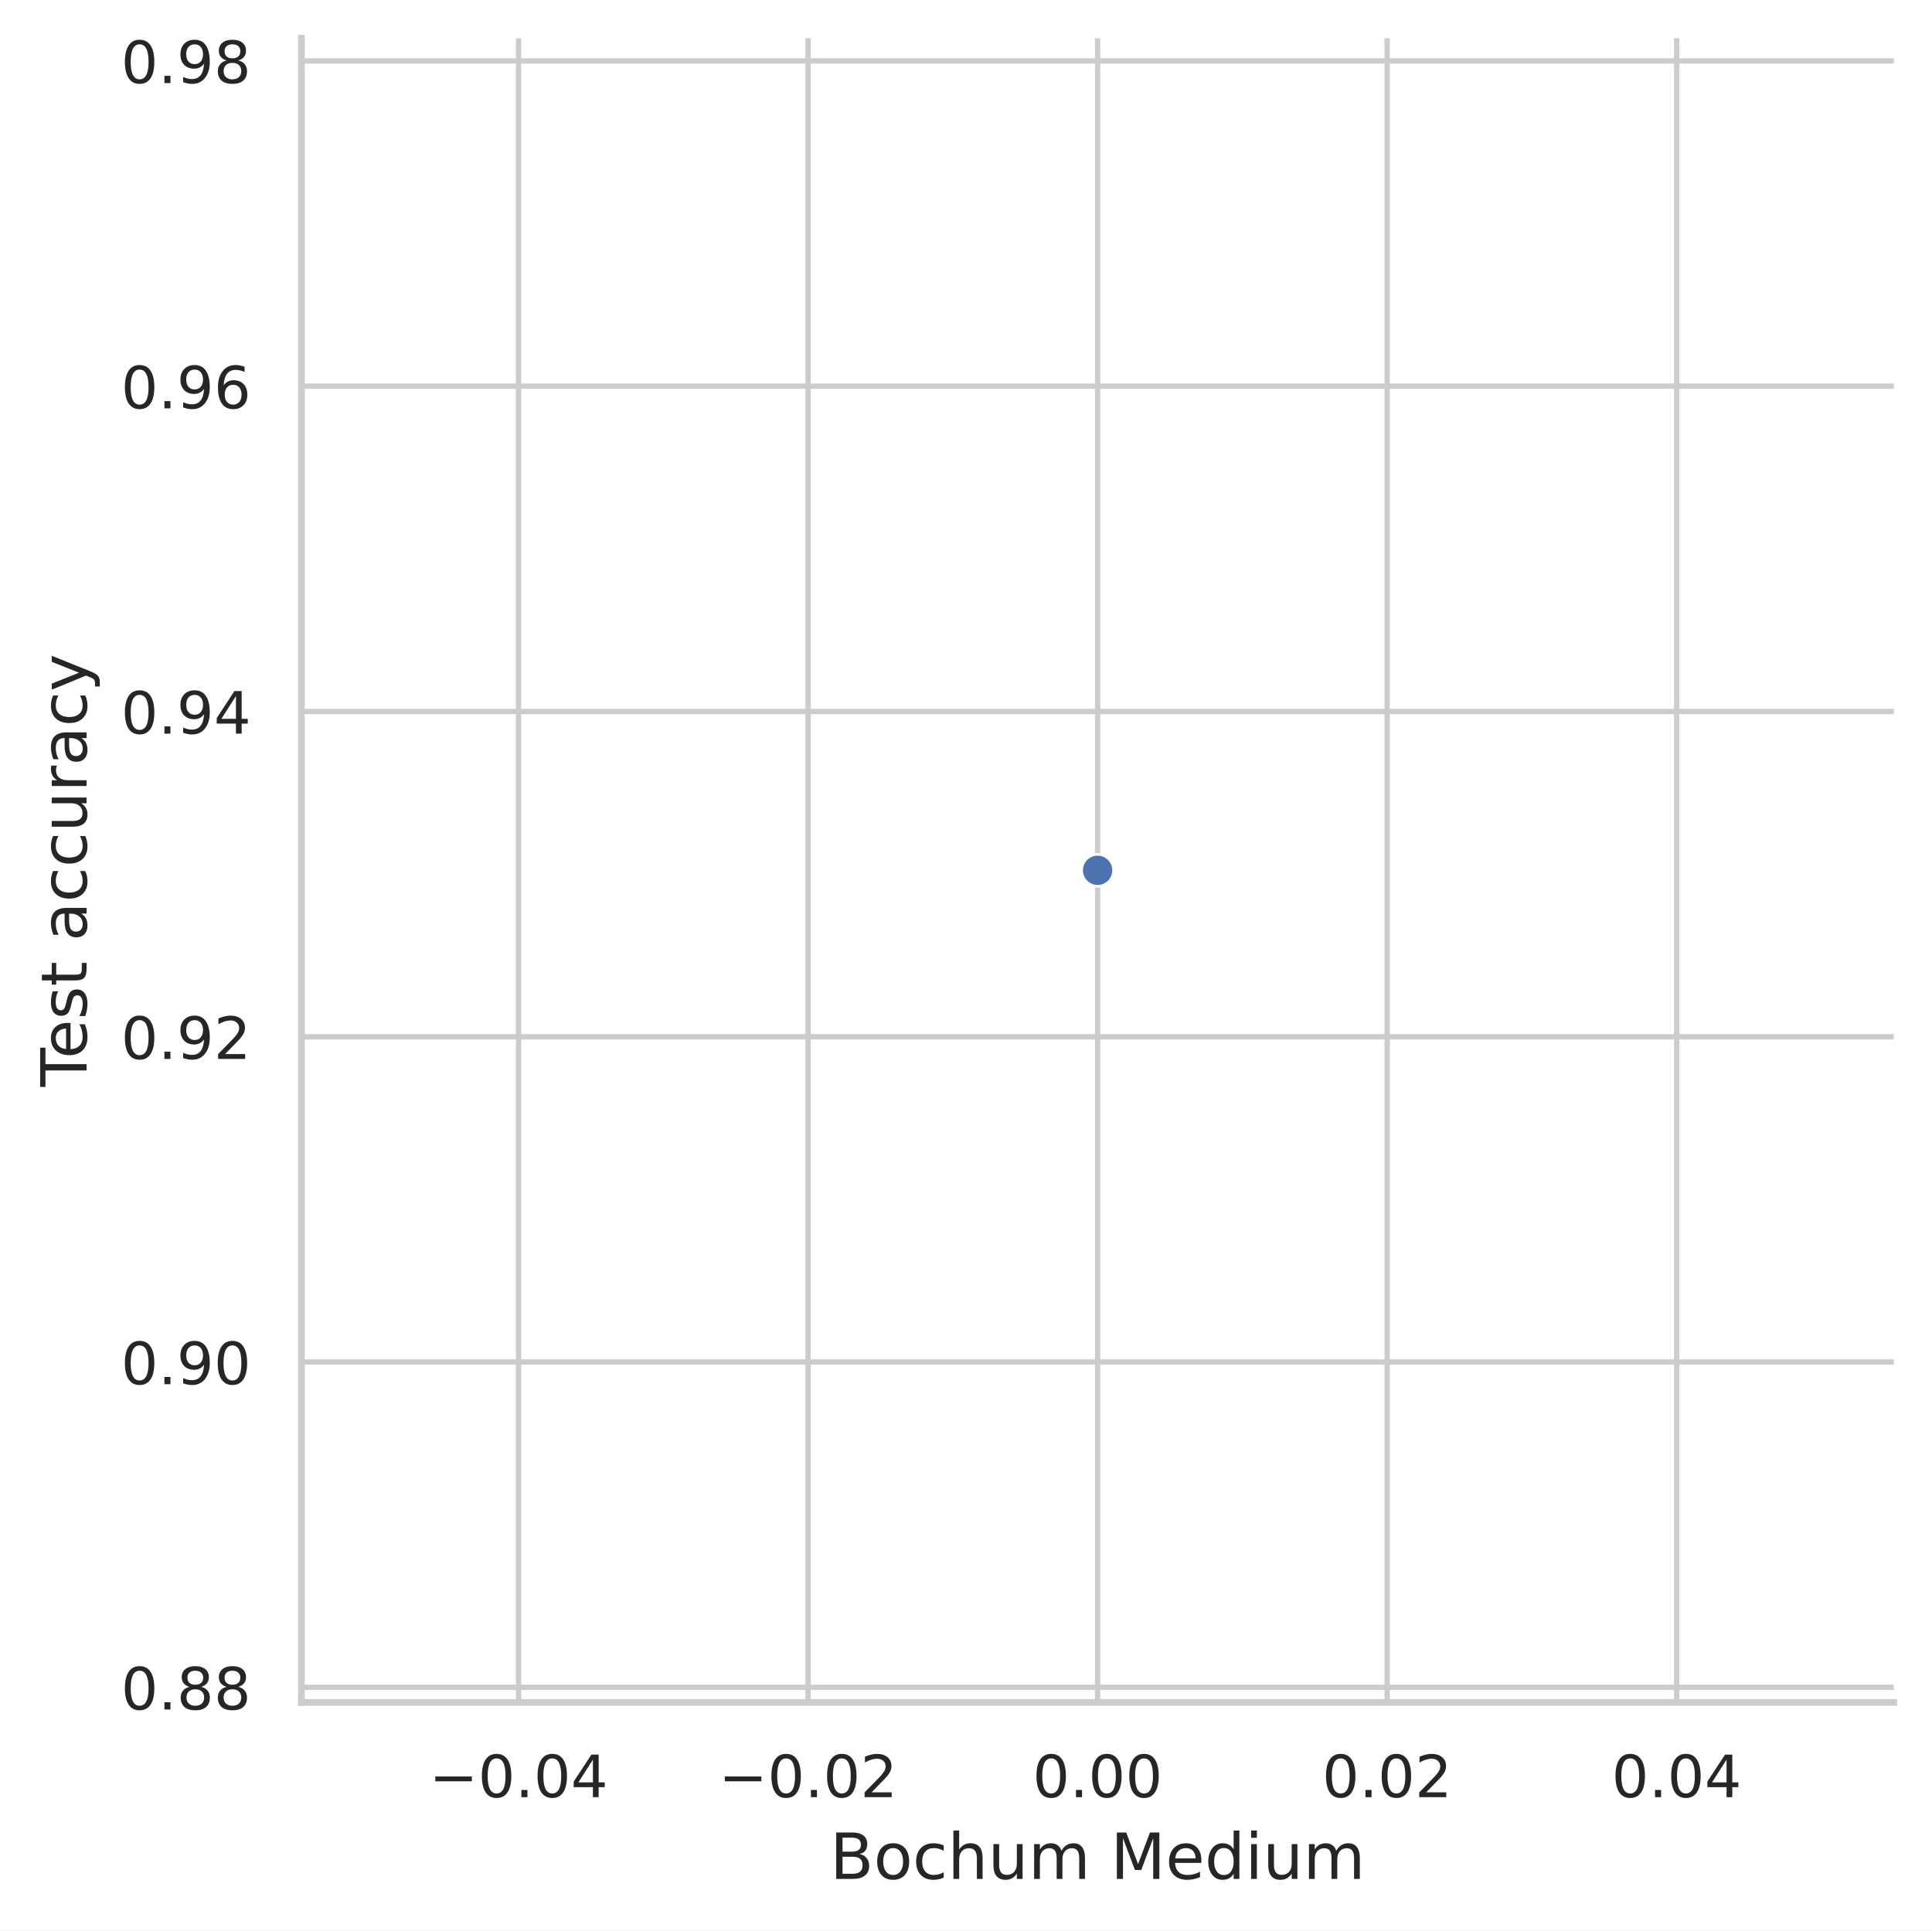
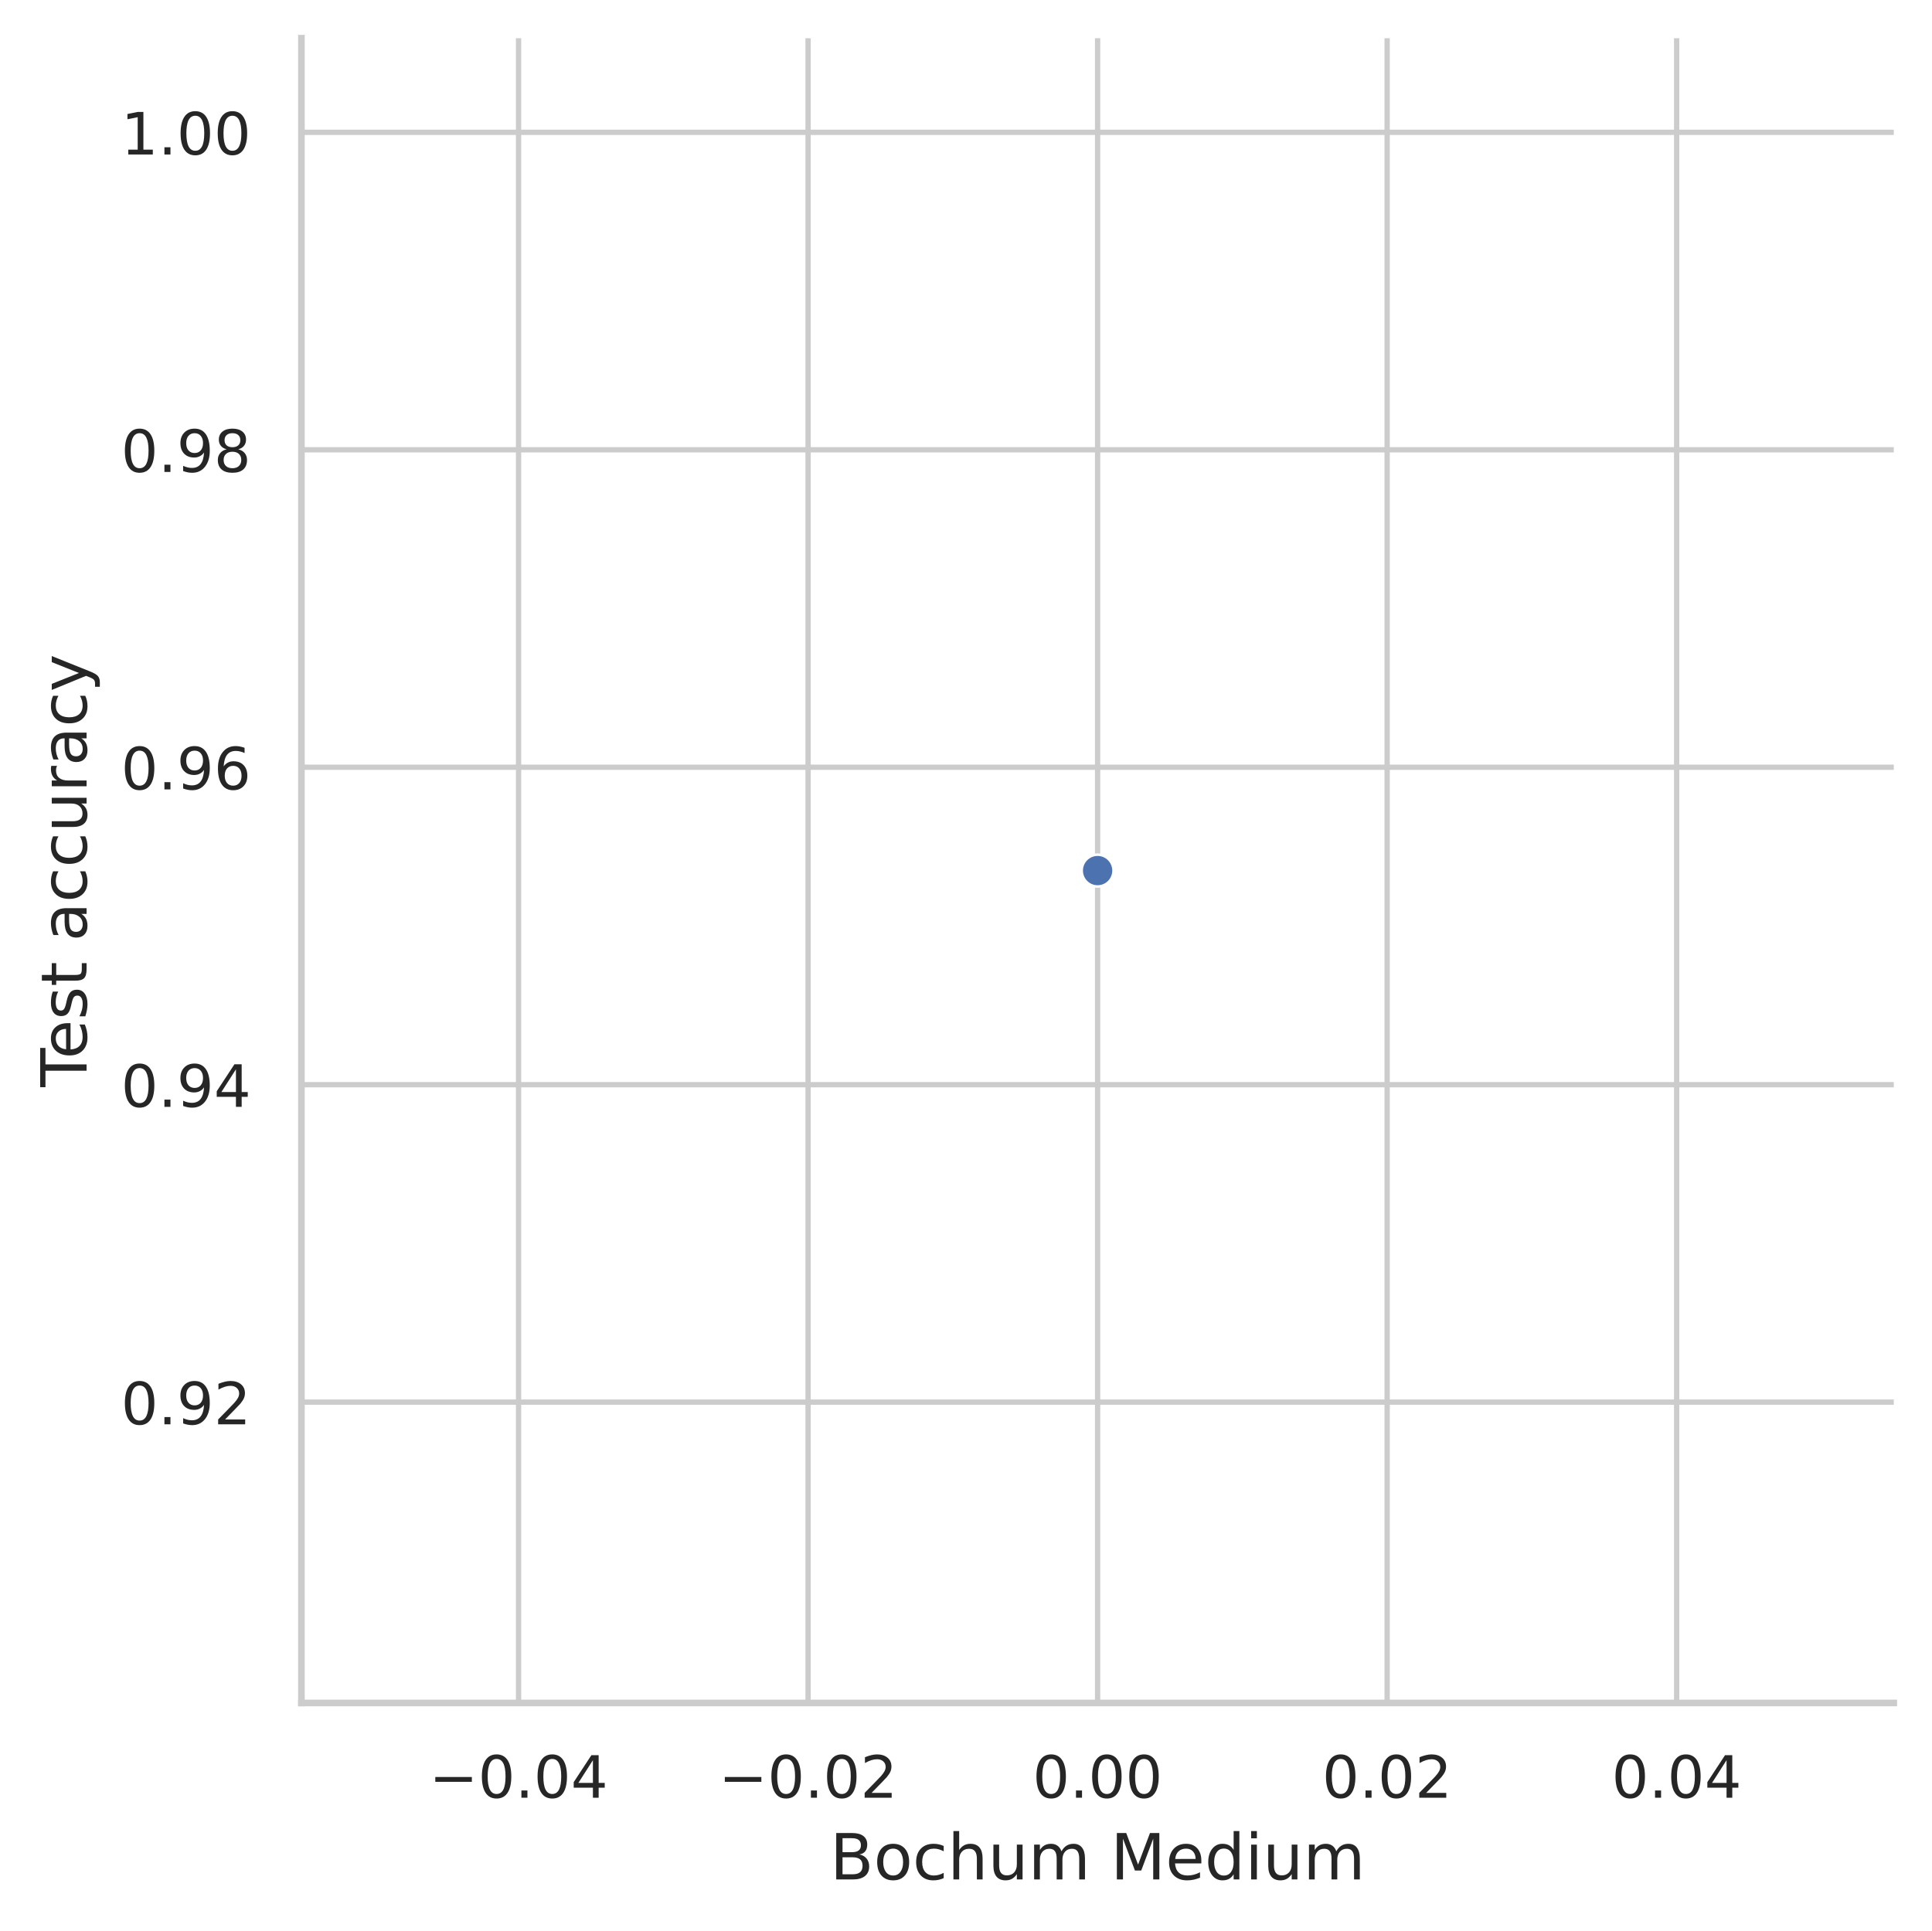
- <svg xmlns="http://www.w3.org/2000/svg" xmlns:xlink="http://www.w3.org/1999/xlink" height="363.84pt" version="1.1" viewBox="0 0 364.106 363.84" width="364.106pt">
+ <svg xmlns="http://www.w3.org/2000/svg" xmlns:xlink="http://www.w3.org/1999/xlink" height="363.94pt" version="1.1" viewBox="0 0 364.106 363.94" width="364.106pt">
  <defs>
    <style type="text/css">
*{stroke-linecap:butt;stroke-linejoin:round;}
  </style>
  </defs>
  <g id="figure_1">
    <g id="patch_1">
-       <path d="M 0 363.84  L 364.106 363.84  L 364.106 0  L 0 0  z " style="fill:#ffffff;" />
+       <path d="M 0 363.94  L 364.106 363.94  L 364.106 0  L 0 0  z " style="fill:#ffffff;" />
    </g>
    <g id="axes_1">
      <g id="patch_2">
-         <path d="M 56.806 320.88  L 356.906 320.88  L 356.906 7.2  L 56.806 7.2  z " style="fill:#ffffff;" />
+         <path d="M 56.806 320.98  L 356.906 320.98  L 356.906 7.2  L 56.806 7.2  z " style="fill:#ffffff;" />
      </g>
      <g id="matplotlib.axis_1">
        <g id="xtick_1">
          <g id="line2d_1">
-             <path clip-path="url(#p18e17d0803)" d="M 97.729 320.88  L 97.729 7.2  " style="fill:none;stroke:#cccccc;stroke-linecap:round;" />
+             <path clip-path="url(#paaaf4a44d6)" d="M 97.729 320.98  L 97.729 7.2  " style="fill:none;stroke:#cccccc;stroke-linecap:round;" />
          </g>
          <g id="text_1">
            <defs>
              <path d="M 10.594 35.5  L 73.188 35.5  L 73.188 27.203  L 10.594 27.203  z " id="DejaVuSans-8722" />
              <path d="M 31.781 66.406  Q 24.172 66.406 20.328 58.906  Q 16.5 51.422 16.5 36.375  Q 16.5 21.391 20.328 13.891  Q 24.172 6.391 31.781 6.391  Q 39.453 6.391 43.281 13.891  Q 47.125 21.391 47.125 36.375  Q 47.125 51.422 43.281 58.906  Q 39.453 66.406 31.781 66.406  z M 31.781 74.219  Q 44.047 74.219 50.516 64.516  Q 56.984 54.828 56.984 36.375  Q 56.984 17.969 50.516 8.266  Q 44.047 -1.422 31.781 -1.422  Q 19.531 -1.422 13.062 8.266  Q 6.594 17.969 6.594 36.375  Q 6.594 54.828 13.062 64.516  Q 19.531 74.219 31.781 74.219  z " id="DejaVuSans-48" />
              <path d="M 10.688 12.406  L 21 12.406  L 21 0  L 10.688 0  z " id="DejaVuSans-46" />
              <path d="M 37.797 64.312  L 12.891 25.391  L 37.797 25.391  z M 35.203 72.906  L 47.609 72.906  L 47.609 25.391  L 58.016 25.391  L 58.016 17.188  L 47.609 17.188  L 47.609 0  L 37.797 0  L 37.797 17.188  L 4.891 17.188  L 4.891 26.703  z " id="DejaVuSans-52" />
            </defs>
-             <g style="fill:#262626;" transform="translate(80.87374 338.7382)scale(0.11 -0.11)">
+             <g style="fill:#262626;" transform="translate(80.87374 338.8383)scale(0.11 -0.11)">
              <use xlink:href="#DejaVuSans-8722" />
              <use x="83.789" xlink:href="#DejaVuSans-48" />
              <use x="147.412" xlink:href="#DejaVuSans-46" />
              <use x="179.199" xlink:href="#DejaVuSans-48" />
              <use x="242.822" xlink:href="#DejaVuSans-52" />
            </g>
          </g>
        </g>
        <g id="xtick_2">
          <g id="line2d_2">
-             <path clip-path="url(#p18e17d0803)" d="M 152.292 320.88  L 152.292 7.2  " style="fill:none;stroke:#cccccc;stroke-linecap:round;" />
+             <path clip-path="url(#paaaf4a44d6)" d="M 152.292 320.98  L 152.292 7.2  " style="fill:none;stroke:#cccccc;stroke-linecap:round;" />
          </g>
          <g id="text_2">
            <defs>
              <path d="M 19.188 8.297  L 53.609 8.297  L 53.609 0  L 7.328 0  L 7.328 8.297  Q 12.938 14.109 22.625 23.891  Q 32.328 33.688 34.812 36.531  Q 39.547 41.844 41.422 45.531  Q 43.312 49.219 43.312 52.781  Q 43.312 58.594 39.234 62.25  Q 35.156 65.922 28.609 65.922  Q 23.969 65.922 18.812 64.312  Q 13.672 62.703 7.812 59.422  L 7.812 69.391  Q 13.766 71.781 18.938 73  Q 24.125 74.219 28.422 74.219  Q 39.75 74.219 46.484 68.547  Q 53.219 62.891 53.219 53.422  Q 53.219 48.922 51.531 44.891  Q 49.859 40.875 45.406 35.406  Q 44.188 33.984 37.641 27.219  Q 31.109 20.453 19.188 8.297  z " id="DejaVuSans-50" />
            </defs>
-             <g style="fill:#262626;" transform="translate(135.4374 338.7382)scale(0.11 -0.11)">
+             <g style="fill:#262626;" transform="translate(135.4374 338.8383)scale(0.11 -0.11)">
              <use xlink:href="#DejaVuSans-8722" />
              <use x="83.789" xlink:href="#DejaVuSans-48" />
              <use x="147.412" xlink:href="#DejaVuSans-46" />
              <use x="179.199" xlink:href="#DejaVuSans-48" />
              <use x="242.822" xlink:href="#DejaVuSans-50" />
            </g>
          </g>
        </g>
        <g id="xtick_3">
          <g id="line2d_3">
-             <path clip-path="url(#p18e17d0803)" d="M 206.856 320.88  L 206.856 7.2  " style="fill:none;stroke:#cccccc;stroke-linecap:round;" />
+             <path clip-path="url(#paaaf4a44d6)" d="M 206.856 320.98  L 206.856 7.2  " style="fill:none;stroke:#cccccc;stroke-linecap:round;" />
          </g>
          <g id="text_3">
-             <g style="fill:#262626;" transform="translate(194.6098 338.7382)scale(0.11 -0.11)">
+             <g style="fill:#262626;" transform="translate(194.6098 338.8383)scale(0.11 -0.11)">
              <use xlink:href="#DejaVuSans-48" />
              <use x="63.623" xlink:href="#DejaVuSans-46" />
              <use x="95.41" xlink:href="#DejaVuSans-48" />
              <use x="159.033" xlink:href="#DejaVuSans-48" />
            </g>
          </g>
        </g>
        <g id="xtick_4">
          <g id="line2d_4">
-             <path clip-path="url(#p18e17d0803)" d="M 261.42 320.88  L 261.42 7.2  " style="fill:none;stroke:#cccccc;stroke-linecap:round;" />
+             <path clip-path="url(#paaaf4a44d6)" d="M 261.42 320.98  L 261.42 7.2  " style="fill:none;stroke:#cccccc;stroke-linecap:round;" />
          </g>
          <g id="text_4">
-             <g style="fill:#262626;" transform="translate(249.1735 338.7382)scale(0.11 -0.11)">
+             <g style="fill:#262626;" transform="translate(249.1735 338.8383)scale(0.11 -0.11)">
              <use xlink:href="#DejaVuSans-48" />
              <use x="63.623" xlink:href="#DejaVuSans-46" />
              <use x="95.41" xlink:href="#DejaVuSans-48" />
              <use x="159.033" xlink:href="#DejaVuSans-50" />
            </g>
          </g>
        </g>
        <g id="xtick_5">
          <g id="line2d_5">
-             <path clip-path="url(#p18e17d0803)" d="M 315.983 320.88  L 315.983 7.2  " style="fill:none;stroke:#cccccc;stroke-linecap:round;" />
+             <path clip-path="url(#paaaf4a44d6)" d="M 315.983 320.98  L 315.983 7.2  " style="fill:none;stroke:#cccccc;stroke-linecap:round;" />
          </g>
          <g id="text_5">
-             <g style="fill:#262626;" transform="translate(303.7371 338.7382)scale(0.11 -0.11)">
+             <g style="fill:#262626;" transform="translate(303.7371 338.8383)scale(0.11 -0.11)">
              <use xlink:href="#DejaVuSans-48" />
              <use x="63.623" xlink:href="#DejaVuSans-46" />
              <use x="95.41" xlink:href="#DejaVuSans-48" />
              <use x="159.033" xlink:href="#DejaVuSans-52" />
            </g>
          </g>
        </g>
        <g id="text_6">
          <defs>
            <path d="M 19.672 34.812  L 19.672 8.109  L 35.5 8.109  Q 43.453 8.109 47.281 11.406  Q 51.125 14.703 51.125 21.484  Q 51.125 28.328 47.281 31.562  Q 43.453 34.812 35.5 34.812  z M 19.672 64.797  L 19.672 42.828  L 34.281 42.828  Q 41.5 42.828 45.031 45.531  Q 48.578 48.25 48.578 53.812  Q 48.578 59.328 45.031 62.062  Q 41.5 64.797 34.281 64.797  z M 9.812 72.906  L 35.016 72.906  Q 46.297 72.906 52.391 68.219  Q 58.5 63.531 58.5 54.891  Q 58.5 48.188 55.375 44.234  Q 52.25 40.281 46.188 39.312  Q 53.469 37.75 57.5 32.781  Q 61.531 27.828 61.531 20.406  Q 61.531 10.641 54.891 5.312  Q 48.25 0 35.984 0  L 9.812 0  z " id="DejaVuSans-66" />
            <path d="M 30.609 48.391  Q 23.391 48.391 19.188 42.75  Q 14.984 37.109 14.984 27.297  Q 14.984 17.484 19.156 11.844  Q 23.344 6.203 30.609 6.203  Q 37.797 6.203 41.984 11.859  Q 46.188 17.531 46.188 27.297  Q 46.188 37.016 41.984 42.703  Q 37.797 48.391 30.609 48.391  z M 30.609 56  Q 42.328 56 49.016 48.375  Q 55.719 40.766 55.719 27.297  Q 55.719 13.875 49.016 6.219  Q 42.328 -1.422 30.609 -1.422  Q 18.844 -1.422 12.172 6.219  Q 5.516 13.875 5.516 27.297  Q 5.516 40.766 12.172 48.375  Q 18.844 56 30.609 56  z " id="DejaVuSans-111" />
            <path d="M 48.781 52.594  L 48.781 44.188  Q 44.969 46.297 41.141 47.344  Q 37.312 48.391 33.406 48.391  Q 24.656 48.391 19.812 42.844  Q 14.984 37.312 14.984 27.297  Q 14.984 17.281 19.812 11.734  Q 24.656 6.203 33.406 6.203  Q 37.312 6.203 41.141 7.25  Q 44.969 8.297 48.781 10.406  L 48.781 2.094  Q 45.016 0.344 40.984 -0.531  Q 36.969 -1.422 32.422 -1.422  Q 20.062 -1.422 12.781 6.344  Q 5.516 14.109 5.516 27.297  Q 5.516 40.672 12.859 48.328  Q 20.219 56 33.016 56  Q 37.156 56 41.109 55.141  Q 45.062 54.297 48.781 52.594  z " id="DejaVuSans-99" />
            <path d="M 54.891 33.016  L 54.891 0  L 45.906 0  L 45.906 32.719  Q 45.906 40.484 42.875 44.328  Q 39.844 48.188 33.797 48.188  Q 26.516 48.188 22.312 43.547  Q 18.109 38.922 18.109 30.906  L 18.109 0  L 9.078 0  L 9.078 75.984  L 18.109 75.984  L 18.109 46.188  Q 21.344 51.125 25.703 53.562  Q 30.078 56 35.797 56  Q 45.219 56 50.047 50.172  Q 54.891 44.344 54.891 33.016  z " id="DejaVuSans-104" />
            <path d="M 8.5 21.578  L 8.5 54.688  L 17.484 54.688  L 17.484 21.922  Q 17.484 14.156 20.5 10.266  Q 23.531 6.391 29.594 6.391  Q 36.859 6.391 41.078 11.031  Q 45.312 15.672 45.312 23.688  L 45.312 54.688  L 54.297 54.688  L 54.297 0  L 45.312 0  L 45.312 8.406  Q 42.047 3.422 37.719 1  Q 33.406 -1.422 27.688 -1.422  Q 18.266 -1.422 13.375 4.438  Q 8.5 10.297 8.5 21.578  z M 31.109 56  z " id="DejaVuSans-117" />
            <path d="M 52 44.188  Q 55.375 50.25 60.062 53.125  Q 64.75 56 71.094 56  Q 79.641 56 84.281 50.016  Q 88.922 44.047 88.922 33.016  L 88.922 0  L 79.891 0  L 79.891 32.719  Q 79.891 40.578 77.094 44.375  Q 74.312 48.188 68.609 48.188  Q 61.625 48.188 57.562 43.547  Q 53.516 38.922 53.516 30.906  L 53.516 0  L 44.484 0  L 44.484 32.719  Q 44.484 40.625 41.703 44.406  Q 38.922 48.188 33.109 48.188  Q 26.219 48.188 22.156 43.531  Q 18.109 38.875 18.109 30.906  L 18.109 0  L 9.078 0  L 9.078 54.688  L 18.109 54.688  L 18.109 46.188  Q 21.188 51.219 25.484 53.609  Q 29.781 56 35.688 56  Q 41.656 56 45.828 52.969  Q 50 49.953 52 44.188  z " id="DejaVuSans-109" />
            <path id="DejaVuSans-32" />
            <path d="M 9.812 72.906  L 24.516 72.906  L 43.109 23.297  L 61.812 72.906  L 76.516 72.906  L 76.516 0  L 66.891 0  L 66.891 64.016  L 48.094 14.016  L 38.188 14.016  L 19.391 64.016  L 19.391 0  L 9.812 0  z " id="DejaVuSans-77" />
            <path d="M 56.203 29.594  L 56.203 25.203  L 14.891 25.203  Q 15.484 15.922 20.484 11.062  Q 25.484 6.203 34.422 6.203  Q 39.594 6.203 44.453 7.469  Q 49.312 8.734 54.109 11.281  L 54.109 2.781  Q 49.266 0.734 44.188 -0.344  Q 39.109 -1.422 33.891 -1.422  Q 20.797 -1.422 13.156 6.188  Q 5.516 13.812 5.516 26.812  Q 5.516 40.234 12.766 48.109  Q 20.016 56 32.328 56  Q 43.359 56 49.781 48.891  Q 56.203 41.797 56.203 29.594  z M 47.219 32.234  Q 47.125 39.594 43.094 43.984  Q 39.062 48.391 32.422 48.391  Q 24.906 48.391 20.391 44.141  Q 15.875 39.891 15.188 32.172  z " id="DejaVuSans-101" />
            <path d="M 45.406 46.391  L 45.406 75.984  L 54.391 75.984  L 54.391 0  L 45.406 0  L 45.406 8.203  Q 42.578 3.328 38.25 0.953  Q 33.938 -1.422 27.875 -1.422  Q 17.969 -1.422 11.734 6.484  Q 5.516 14.406 5.516 27.297  Q 5.516 40.188 11.734 48.094  Q 17.969 56 27.875 56  Q 33.938 56 38.25 53.625  Q 42.578 51.266 45.406 46.391  z M 14.797 27.297  Q 14.797 17.391 18.875 11.75  Q 22.953 6.109 30.078 6.109  Q 37.203 6.109 41.297 11.75  Q 45.406 17.391 45.406 27.297  Q 45.406 37.203 41.297 42.844  Q 37.203 48.484 30.078 48.484  Q 22.953 48.484 18.875 42.844  Q 14.797 37.203 14.797 27.297  z " id="DejaVuSans-100" />
            <path d="M 9.422 54.688  L 18.406 54.688  L 18.406 0  L 9.422 0  z M 9.422 75.984  L 18.406 75.984  L 18.406 64.594  L 9.422 64.594  z " id="DejaVuSans-105" />
          </defs>
-           <g style="fill:#262626;" transform="translate(156.4212 354.144)scale(0.12 -0.12)">
+           <g style="fill:#262626;" transform="translate(156.4212 354.2441)scale(0.12 -0.12)">
            <use xlink:href="#DejaVuSans-66" />
            <use x="68.604" xlink:href="#DejaVuSans-111" />
            <use x="129.785" xlink:href="#DejaVuSans-99" />
            <use x="184.766" xlink:href="#DejaVuSans-104" />
            <use x="248.145" xlink:href="#DejaVuSans-117" />
            <use x="311.523" xlink:href="#DejaVuSans-109" />
            <use x="408.936" xlink:href="#DejaVuSans-32" />
            <use x="440.723" xlink:href="#DejaVuSans-77" />
            <use x="527.002" xlink:href="#DejaVuSans-101" />
            <use x="588.525" xlink:href="#DejaVuSans-100" />
            <use x="652.002" xlink:href="#DejaVuSans-105" />
            <use x="679.785" xlink:href="#DejaVuSans-117" />
            <use x="743.164" xlink:href="#DejaVuSans-109" />
          </g>
        </g>
      </g>
      <g id="matplotlib.axis_2">
        <g id="ytick_1">
          <g id="line2d_6">
-             <path clip-path="url(#p18e17d0803)" d="M 56.806 318.028  L 356.906 318.028  " style="fill:none;stroke:#cccccc;stroke-linecap:round;" />
+             <path clip-path="url(#paaaf4a44d6)" d="M 56.806 264.277  L 356.906 264.277  " style="fill:none;stroke:#cccccc;stroke-linecap:round;" />
          </g>
          <g id="text_7">
            <defs>
-               <path d="M 31.781 34.625  Q 24.75 34.625 20.719 30.859  Q 16.703 27.094 16.703 20.516  Q 16.703 13.922 20.719 10.156  Q 24.75 6.391 31.781 6.391  Q 38.812 6.391 42.859 10.172  Q 46.922 13.969 46.922 20.516  Q 46.922 27.094 42.891 30.859  Q 38.875 34.625 31.781 34.625  z M 21.922 38.812  Q 15.578 40.375 12.031 44.719  Q 8.5 49.078 8.5 55.328  Q 8.5 64.062 14.719 69.141  Q 20.953 74.219 31.781 74.219  Q 42.672 74.219 48.875 69.141  Q 55.078 64.062 55.078 55.328  Q 55.078 49.078 51.531 44.719  Q 48 40.375 41.703 38.812  Q 48.828 37.156 52.797 32.312  Q 56.781 27.484 56.781 20.516  Q 56.781 9.906 50.312 4.234  Q 43.844 -1.422 31.781 -1.422  Q 19.734 -1.422 13.25 4.234  Q 6.781 9.906 6.781 20.516  Q 6.781 27.484 10.781 32.312  Q 14.797 37.156 21.922 38.812  z M 18.312 54.391  Q 18.312 48.734 21.844 45.562  Q 25.391 42.391 31.781 42.391  Q 38.141 42.391 41.719 45.562  Q 45.312 48.734 45.312 54.391  Q 45.312 60.062 41.719 63.234  Q 38.141 66.406 31.781 66.406  Q 25.391 66.406 21.844 63.234  Q 18.312 60.062 18.312 54.391  z " id="DejaVuSans-56" />
-             </defs>
-             <g style="fill:#262626;" transform="translate(22.81375 322.2074)scale(0.11 -0.11)">
-               <use xlink:href="#DejaVuSans-48" />
-               <use x="63.623" xlink:href="#DejaVuSans-46" />
-               <use x="95.41" xlink:href="#DejaVuSans-56" />
-               <use x="159.033" xlink:href="#DejaVuSans-56" />
+               <path d="M 10.984 1.516  L 10.984 10.5  Q 14.703 8.734 18.5 7.812  Q 22.312 6.891 25.984 6.891  Q 35.75 6.891 40.891 13.453  Q 46.047 20.016 46.781 33.406  Q 43.953 29.203 39.594 26.953  Q 35.25 24.703 29.984 24.703  Q 19.047 24.703 12.672 31.312  Q 6.297 37.938 6.297 49.422  Q 6.297 60.641 12.938 67.422  Q 19.578 74.219 30.609 74.219  Q 43.266 74.219 49.922 64.516  Q 56.594 54.828 56.594 36.375  Q 56.594 19.141 48.406 8.859  Q 40.234 -1.422 26.422 -1.422  Q 22.703 -1.422 18.891 -0.688  Q 15.094 0.047 10.984 1.516  z M 30.609 32.422  Q 37.25 32.422 41.125 36.953  Q 45.016 41.5 45.016 49.422  Q 45.016 57.281 41.125 61.844  Q 37.25 66.406 30.609 66.406  Q 23.969 66.406 20.094 61.844  Q 16.219 57.281 16.219 49.422  Q 16.219 41.5 20.094 36.953  Q 23.969 32.422 30.609 32.422  z " id="DejaVuSans-57" />
+             </defs>
+             <g style="fill:#262626;" transform="translate(22.81375 268.4561)scale(0.11 -0.11)">
+               <use xlink:href="#DejaVuSans-48" />
+               <use x="63.623" xlink:href="#DejaVuSans-46" />
+               <use x="95.41" xlink:href="#DejaVuSans-57" />
+               <use x="159.033" xlink:href="#DejaVuSans-50" />
            </g>
          </g>
        </g>
        <g id="ytick_2">
          <g id="line2d_7">
-             <path clip-path="url(#p18e17d0803)" d="M 56.806 256.718  L 356.906 256.718  " style="fill:none;stroke:#cccccc;stroke-linecap:round;" />
+             <path clip-path="url(#paaaf4a44d6)" d="M 56.806 204.443  L 356.906 204.443  " style="fill:none;stroke:#cccccc;stroke-linecap:round;" />
          </g>
          <g id="text_8">
-             <defs>
-               <path d="M 10.984 1.516  L 10.984 10.5  Q 14.703 8.734 18.5 7.812  Q 22.312 6.891 25.984 6.891  Q 35.75 6.891 40.891 13.453  Q 46.047 20.016 46.781 33.406  Q 43.953 29.203 39.594 26.953  Q 35.25 24.703 29.984 24.703  Q 19.047 24.703 12.672 31.312  Q 6.297 37.938 6.297 49.422  Q 6.297 60.641 12.938 67.422  Q 19.578 74.219 30.609 74.219  Q 43.266 74.219 49.922 64.516  Q 56.594 54.828 56.594 36.375  Q 56.594 19.141 48.406 8.859  Q 40.234 -1.422 26.422 -1.422  Q 22.703 -1.422 18.891 -0.688  Q 15.094 0.047 10.984 1.516  z M 30.609 32.422  Q 37.25 32.422 41.125 36.953  Q 45.016 41.5 45.016 49.422  Q 45.016 57.281 41.125 61.844  Q 37.25 66.406 30.609 66.406  Q 23.969 66.406 20.094 61.844  Q 16.219 57.281 16.219 49.422  Q 16.219 41.5 20.094 36.953  Q 23.969 32.422 30.609 32.422  z " id="DejaVuSans-57" />
-             </defs>
-             <g style="fill:#262626;" transform="translate(22.81375 260.8972)scale(0.11 -0.11)">
-               <use xlink:href="#DejaVuSans-48" />
-               <use x="63.623" xlink:href="#DejaVuSans-46" />
-               <use x="95.41" xlink:href="#DejaVuSans-57" />
-               <use x="159.033" xlink:href="#DejaVuSans-48" />
+             <g style="fill:#262626;" transform="translate(22.81375 208.6222)scale(0.11 -0.11)">
+               <use xlink:href="#DejaVuSans-48" />
+               <use x="63.623" xlink:href="#DejaVuSans-46" />
+               <use x="95.41" xlink:href="#DejaVuSans-57" />
+               <use x="159.033" xlink:href="#DejaVuSans-52" />
            </g>
          </g>
        </g>
        <g id="ytick_3">
          <g id="line2d_8">
-             <path clip-path="url(#p18e17d0803)" d="M 56.806 195.408  L 356.906 195.408  " style="fill:none;stroke:#cccccc;stroke-linecap:round;" />
+             <path clip-path="url(#paaaf4a44d6)" d="M 56.806 144.609  L 356.906 144.609  " style="fill:none;stroke:#cccccc;stroke-linecap:round;" />
          </g>
          <g id="text_9">
-             <g style="fill:#262626;" transform="translate(22.81375 199.5871)scale(0.11 -0.11)">
-               <use xlink:href="#DejaVuSans-48" />
-               <use x="63.623" xlink:href="#DejaVuSans-46" />
-               <use x="95.41" xlink:href="#DejaVuSans-57" />
-               <use x="159.033" xlink:href="#DejaVuSans-50" />
+             <defs>
+               <path d="M 33.016 40.375  Q 26.375 40.375 22.484 35.828  Q 18.609 31.297 18.609 23.391  Q 18.609 15.531 22.484 10.953  Q 26.375 6.391 33.016 6.391  Q 39.656 6.391 43.531 10.953  Q 47.406 15.531 47.406 23.391  Q 47.406 31.297 43.531 35.828  Q 39.656 40.375 33.016 40.375  z M 52.594 71.297  L 52.594 62.312  Q 48.875 64.062 45.094 64.984  Q 41.312 65.922 37.594 65.922  Q 27.828 65.922 22.672 59.328  Q 17.531 52.734 16.797 39.406  Q 19.672 43.656 24.016 45.922  Q 28.375 48.188 33.594 48.188  Q 44.578 48.188 50.953 41.516  Q 57.328 34.859 57.328 23.391  Q 57.328 12.156 50.688 5.359  Q 44.047 -1.422 33.016 -1.422  Q 20.359 -1.422 13.672 8.266  Q 6.984 17.969 6.984 36.375  Q 6.984 53.656 15.188 63.938  Q 23.391 74.219 37.203 74.219  Q 40.922 74.219 44.703 73.484  Q 48.484 72.75 52.594 71.297  z " id="DejaVuSans-54" />
+             </defs>
+             <g style="fill:#262626;" transform="translate(22.81375 148.7883)scale(0.11 -0.11)">
+               <use xlink:href="#DejaVuSans-48" />
+               <use x="63.623" xlink:href="#DejaVuSans-46" />
+               <use x="95.41" xlink:href="#DejaVuSans-57" />
+               <use x="159.033" xlink:href="#DejaVuSans-54" />
            </g>
          </g>
        </g>
        <g id="ytick_4">
          <g id="line2d_9">
-             <path clip-path="url(#p18e17d0803)" d="M 56.806 134.098  L 356.906 134.098  " style="fill:none;stroke:#cccccc;stroke-linecap:round;" />
+             <path clip-path="url(#paaaf4a44d6)" d="M 56.806 84.775  L 356.906 84.775  " style="fill:none;stroke:#cccccc;stroke-linecap:round;" />
          </g>
          <g id="text_10">
-             <g style="fill:#262626;" transform="translate(22.81375 138.2769)scale(0.11 -0.11)">
-               <use xlink:href="#DejaVuSans-48" />
-               <use x="63.623" xlink:href="#DejaVuSans-46" />
-               <use x="95.41" xlink:href="#DejaVuSans-57" />
-               <use x="159.033" xlink:href="#DejaVuSans-52" />
+             <defs>
+               <path d="M 31.781 34.625  Q 24.75 34.625 20.719 30.859  Q 16.703 27.094 16.703 20.516  Q 16.703 13.922 20.719 10.156  Q 24.75 6.391 31.781 6.391  Q 38.812 6.391 42.859 10.172  Q 46.922 13.969 46.922 20.516  Q 46.922 27.094 42.891 30.859  Q 38.875 34.625 31.781 34.625  z M 21.922 38.812  Q 15.578 40.375 12.031 44.719  Q 8.5 49.078 8.5 55.328  Q 8.5 64.062 14.719 69.141  Q 20.953 74.219 31.781 74.219  Q 42.672 74.219 48.875 69.141  Q 55.078 64.062 55.078 55.328  Q 55.078 49.078 51.531 44.719  Q 48 40.375 41.703 38.812  Q 48.828 37.156 52.797 32.312  Q 56.781 27.484 56.781 20.516  Q 56.781 9.906 50.312 4.234  Q 43.844 -1.422 31.781 -1.422  Q 19.734 -1.422 13.25 4.234  Q 6.781 9.906 6.781 20.516  Q 6.781 27.484 10.781 32.312  Q 14.797 37.156 21.922 38.812  z M 18.312 54.391  Q 18.312 48.734 21.844 45.562  Q 25.391 42.391 31.781 42.391  Q 38.141 42.391 41.719 45.562  Q 45.312 48.734 45.312 54.391  Q 45.312 60.062 41.719 63.234  Q 38.141 66.406 31.781 66.406  Q 25.391 66.406 21.844 63.234  Q 18.312 60.062 18.312 54.391  z " id="DejaVuSans-56" />
+             </defs>
+             <g style="fill:#262626;" transform="translate(22.81375 88.95446)scale(0.11 -0.11)">
+               <use xlink:href="#DejaVuSans-48" />
+               <use x="63.623" xlink:href="#DejaVuSans-46" />
+               <use x="95.41" xlink:href="#DejaVuSans-57" />
+               <use x="159.033" xlink:href="#DejaVuSans-56" />
            </g>
          </g>
        </g>
        <g id="ytick_5">
          <g id="line2d_10">
-             <path clip-path="url(#p18e17d0803)" d="M 56.806 72.788  L 356.906 72.788  " style="fill:none;stroke:#cccccc;stroke-linecap:round;" />
+             <path clip-path="url(#paaaf4a44d6)" d="M 56.806 24.941  L 356.906 24.941  " style="fill:none;stroke:#cccccc;stroke-linecap:round;" />
          </g>
          <g id="text_11">
            <defs>
-               <path d="M 33.016 40.375  Q 26.375 40.375 22.484 35.828  Q 18.609 31.297 18.609 23.391  Q 18.609 15.531 22.484 10.953  Q 26.375 6.391 33.016 6.391  Q 39.656 6.391 43.531 10.953  Q 47.406 15.531 47.406 23.391  Q 47.406 31.297 43.531 35.828  Q 39.656 40.375 33.016 40.375  z M 52.594 71.297  L 52.594 62.312  Q 48.875 64.062 45.094 64.984  Q 41.312 65.922 37.594 65.922  Q 27.828 65.922 22.672 59.328  Q 17.531 52.734 16.797 39.406  Q 19.672 43.656 24.016 45.922  Q 28.375 48.188 33.594 48.188  Q 44.578 48.188 50.953 41.516  Q 57.328 34.859 57.328 23.391  Q 57.328 12.156 50.688 5.359  Q 44.047 -1.422 33.016 -1.422  Q 20.359 -1.422 13.672 8.266  Q 6.984 17.969 6.984 36.375  Q 6.984 53.656 15.188 63.938  Q 23.391 74.219 37.203 74.219  Q 40.922 74.219 44.703 73.484  Q 48.484 72.75 52.594 71.297  z " id="DejaVuSans-54" />
-             </defs>
-             <g style="fill:#262626;" transform="translate(22.81375 76.96676)scale(0.11 -0.11)">
-               <use xlink:href="#DejaVuSans-48" />
-               <use x="63.623" xlink:href="#DejaVuSans-46" />
-               <use x="95.41" xlink:href="#DejaVuSans-57" />
-               <use x="159.033" xlink:href="#DejaVuSans-54" />
-             </g>
-           </g>
-         </g>
-         <g id="ytick_6">
-           <g id="line2d_11">
-             <path clip-path="url(#p18e17d0803)" d="M 56.806 11.477  L 356.906 11.477  " style="fill:none;stroke:#cccccc;stroke-linecap:round;" />
-           </g>
-           <g id="text_12">
-             <g style="fill:#262626;" transform="translate(22.81375 15.65659)scale(0.11 -0.11)">
-               <use xlink:href="#DejaVuSans-48" />
-               <use x="63.623" xlink:href="#DejaVuSans-46" />
-               <use x="95.41" xlink:href="#DejaVuSans-57" />
-               <use x="159.033" xlink:href="#DejaVuSans-56" />
-             </g>
-           </g>
-         </g>
-         <g id="text_13">
+               <path d="M 12.406 8.297  L 28.516 8.297  L 28.516 63.922  L 10.984 60.406  L 10.984 69.391  L 28.422 72.906  L 38.281 72.906  L 38.281 8.297  L 54.391 8.297  L 54.391 0  L 12.406 0  z " id="DejaVuSans-49" />
+             </defs>
+             <g style="fill:#262626;" transform="translate(22.81375 29.12058)scale(0.11 -0.11)">
+               <use xlink:href="#DejaVuSans-49" />
+               <use x="63.623" xlink:href="#DejaVuSans-46" />
+               <use x="95.41" xlink:href="#DejaVuSans-48" />
+               <use x="159.033" xlink:href="#DejaVuSans-48" />
+             </g>
+           </g>
+         </g>
+         <g id="text_12">
          <defs>
            <path d="M -0.297 72.906  L 61.375 72.906  L 61.375 64.594  L 35.5 64.594  L 35.5 0  L 25.594 0  L 25.594 64.594  L -0.297 64.594  z " id="DejaVuSans-84" />
            <path d="M 44.281 53.078  L 44.281 44.578  Q 40.484 46.531 36.375 47.5  Q 32.281 48.484 27.875 48.484  Q 21.188 48.484 17.844 46.438  Q 14.5 44.391 14.5 40.281  Q 14.5 37.156 16.891 35.375  Q 19.281 33.594 26.516 31.984  L 29.594 31.297  Q 39.156 29.25 43.188 25.516  Q 47.219 21.781 47.219 15.094  Q 47.219 7.469 41.188 3.016  Q 35.156 -1.422 24.609 -1.422  Q 20.219 -1.422 15.453 -0.562  Q 10.688 0.297 5.422 2  L 5.422 11.281  Q 10.406 8.688 15.234 7.391  Q 20.062 6.109 24.812 6.109  Q 31.156 6.109 34.562 8.281  Q 37.984 10.453 37.984 14.406  Q 37.984 18.062 35.516 20.016  Q 33.062 21.969 24.703 23.781  L 21.578 24.516  Q 13.234 26.266 9.516 29.906  Q 5.812 33.547 5.812 39.891  Q 5.812 47.609 11.281 51.797  Q 16.75 56 26.812 56  Q 31.781 56 36.172 55.266  Q 40.578 54.547 44.281 53.078  z " id="DejaVuSans-115" />
            <path d="M 18.312 70.219  L 18.312 54.688  L 36.812 54.688  L 36.812 47.703  L 18.312 47.703  L 18.312 18.016  Q 18.312 11.328 20.141 9.422  Q 21.969 7.516 27.594 7.516  L 36.812 7.516  L 36.812 0  L 27.594 0  Q 17.188 0 13.234 3.875  Q 9.281 7.766 9.281 18.016  L 9.281 47.703  L 2.688 47.703  L 2.688 54.688  L 9.281 54.688  L 9.281 70.219  z " id="DejaVuSans-116" />
            <path d="M 34.281 27.484  Q 23.391 27.484 19.188 25  Q 14.984 22.516 14.984 16.5  Q 14.984 11.719 18.141 8.906  Q 21.297 6.109 26.703 6.109  Q 34.188 6.109 38.703 11.406  Q 43.219 16.703 43.219 25.484  L 43.219 27.484  z M 52.203 31.203  L 52.203 0  L 43.219 0  L 43.219 8.297  Q 40.141 3.328 35.547 0.953  Q 30.953 -1.422 24.312 -1.422  Q 15.922 -1.422 10.953 3.297  Q 6 8.016 6 15.922  Q 6 25.141 12.172 29.828  Q 18.359 34.516 30.609 34.516  L 43.219 34.516  L 43.219 35.406  Q 43.219 41.609 39.141 45  Q 35.062 48.391 27.688 48.391  Q 23 48.391 18.547 47.266  Q 14.109 46.141 10.016 43.891  L 10.016 52.203  Q 14.938 54.109 19.578 55.047  Q 24.219 56 28.609 56  Q 40.484 56 46.344 49.844  Q 52.203 43.703 52.203 31.203  z " id="DejaVuSans-97" />
            <path d="M 41.109 46.297  Q 39.594 47.172 37.812 47.578  Q 36.031 48 33.891 48  Q 26.266 48 22.188 43.047  Q 18.109 38.094 18.109 28.812  L 18.109 0  L 9.078 0  L 9.078 54.688  L 18.109 54.688  L 18.109 46.188  Q 20.953 51.172 25.484 53.578  Q 30.031 56 36.531 56  Q 37.453 56 38.578 55.875  Q 39.703 55.766 41.062 55.516  z " id="DejaVuSans-114" />
            <path d="M 32.172 -5.078  Q 28.375 -14.844 24.75 -17.812  Q 21.141 -20.797 15.094 -20.797  L 7.906 -20.797  L 7.906 -13.281  L 13.188 -13.281  Q 16.891 -13.281 18.938 -11.516  Q 21 -9.766 23.484 -3.219  L 25.094 0.875  L 2.984 54.688  L 12.5 54.688  L 29.594 11.922  L 46.688 54.688  L 56.203 54.688  z " id="DejaVuSans-121" />
          </defs>
-           <g style="fill:#262626;" transform="translate(16.31812 204.8325)rotate(-90)scale(0.12 -0.12)">
+           <g style="fill:#262626;" transform="translate(16.31812 204.8825)rotate(-90)scale(0.12 -0.12)">
            <use xlink:href="#DejaVuSans-84" />
            <use x="44.084" xlink:href="#DejaVuSans-101" />
            <use x="105.607" xlink:href="#DejaVuSans-115" />
            <use x="157.707" xlink:href="#DejaVuSans-116" />
            <use x="196.916" xlink:href="#DejaVuSans-32" />
            <use x="228.703" xlink:href="#DejaVuSans-97" />
            <use x="289.982" xlink:href="#DejaVuSans-99" />
            <use x="344.963" xlink:href="#DejaVuSans-99" />
            <use x="399.943" xlink:href="#DejaVuSans-117" />
            <use x="463.322" xlink:href="#DejaVuSans-114" />
            <use x="504.436" xlink:href="#DejaVuSans-97" />
            <use x="565.715" xlink:href="#DejaVuSans-99" />
            <use x="620.695" xlink:href="#DejaVuSans-121" />
          </g>
        </g>
      </g>
      <g id="PathCollection_1">
        <defs>
-           <path d="M 0 3  C 0.796 3 1.559 2.684 2.121 2.121  C 2.684 1.559 3 0.796 3 0  C 3 -0.796 2.684 -1.559 2.121 -2.121  C 1.559 -2.684 0.796 -3 0 -3  C -0.796 -3 -1.559 -2.684 -2.121 -2.121  C -2.684 -1.559 -3 -0.796 -3 0  C -3 0.796 -2.684 1.559 -2.121 2.121  C -1.559 2.684 -0.796 3 0 3  z " id="m798a436d08" style="stroke:#ffffff;stroke-width:0.48;" />
+           <path d="M 0 3  C 0.796 3 1.559 2.684 2.121 2.121  C 2.684 1.559 3 0.796 3 0  C 3 -0.796 2.684 -1.559 2.121 -2.121  C 1.559 -2.684 0.796 -3 0 -3  C -0.796 -3 -1.559 -2.684 -2.121 -2.121  C -2.684 -1.559 -3 -0.796 -3 0  C -3 0.796 -2.684 1.559 -2.121 2.121  C -1.559 2.684 -0.796 3 0 3  z " id="mc231e0c93a" style="stroke:#ffffff;stroke-width:0.48;" />
        </defs>
-         <g clip-path="url(#p18e17d0803)">
-           <use style="fill:#4c72b0;stroke:#ffffff;stroke-width:0.48;" x="206.856" xlink:href="#m798a436d08" y="164.04" />
+         <g clip-path="url(#paaaf4a44d6)">
+           <use style="fill:#4c72b0;stroke:#ffffff;stroke-width:0.48;" x="206.856" xlink:href="#mc231e0c93a" y="164.09" />
        </g>
      </g>
      <g id="patch_3">
-         <path d="M 56.806 320.88  L 56.806 7.2  " style="fill:none;stroke:#cccccc;stroke-linecap:square;stroke-linejoin:miter;stroke-width:1.25;" />
+         <path d="M 56.806 320.98  L 56.806 7.2  " style="fill:none;stroke:#cccccc;stroke-linecap:square;stroke-linejoin:miter;stroke-width:1.25;" />
      </g>
      <g id="patch_4">
-         <path d="M 56.806 320.88  L 356.906 320.88  " style="fill:none;stroke:#cccccc;stroke-linecap:square;stroke-linejoin:miter;stroke-width:1.25;" />
+         <path d="M 56.806 320.98  L 356.906 320.98  " style="fill:none;stroke:#cccccc;stroke-linecap:square;stroke-linejoin:miter;stroke-width:1.25;" />
      </g>
    </g>
  </g>
  <defs>
-     <clipPath id="p18e17d0803">
-       <rect height="313.68" width="300.1" x="56.806" y="7.2" />
+     <clipPath id="paaaf4a44d6">
+       <rect height="313.78" width="300.1" x="56.806" y="7.2" />
    </clipPath>
  </defs>
</svg>
